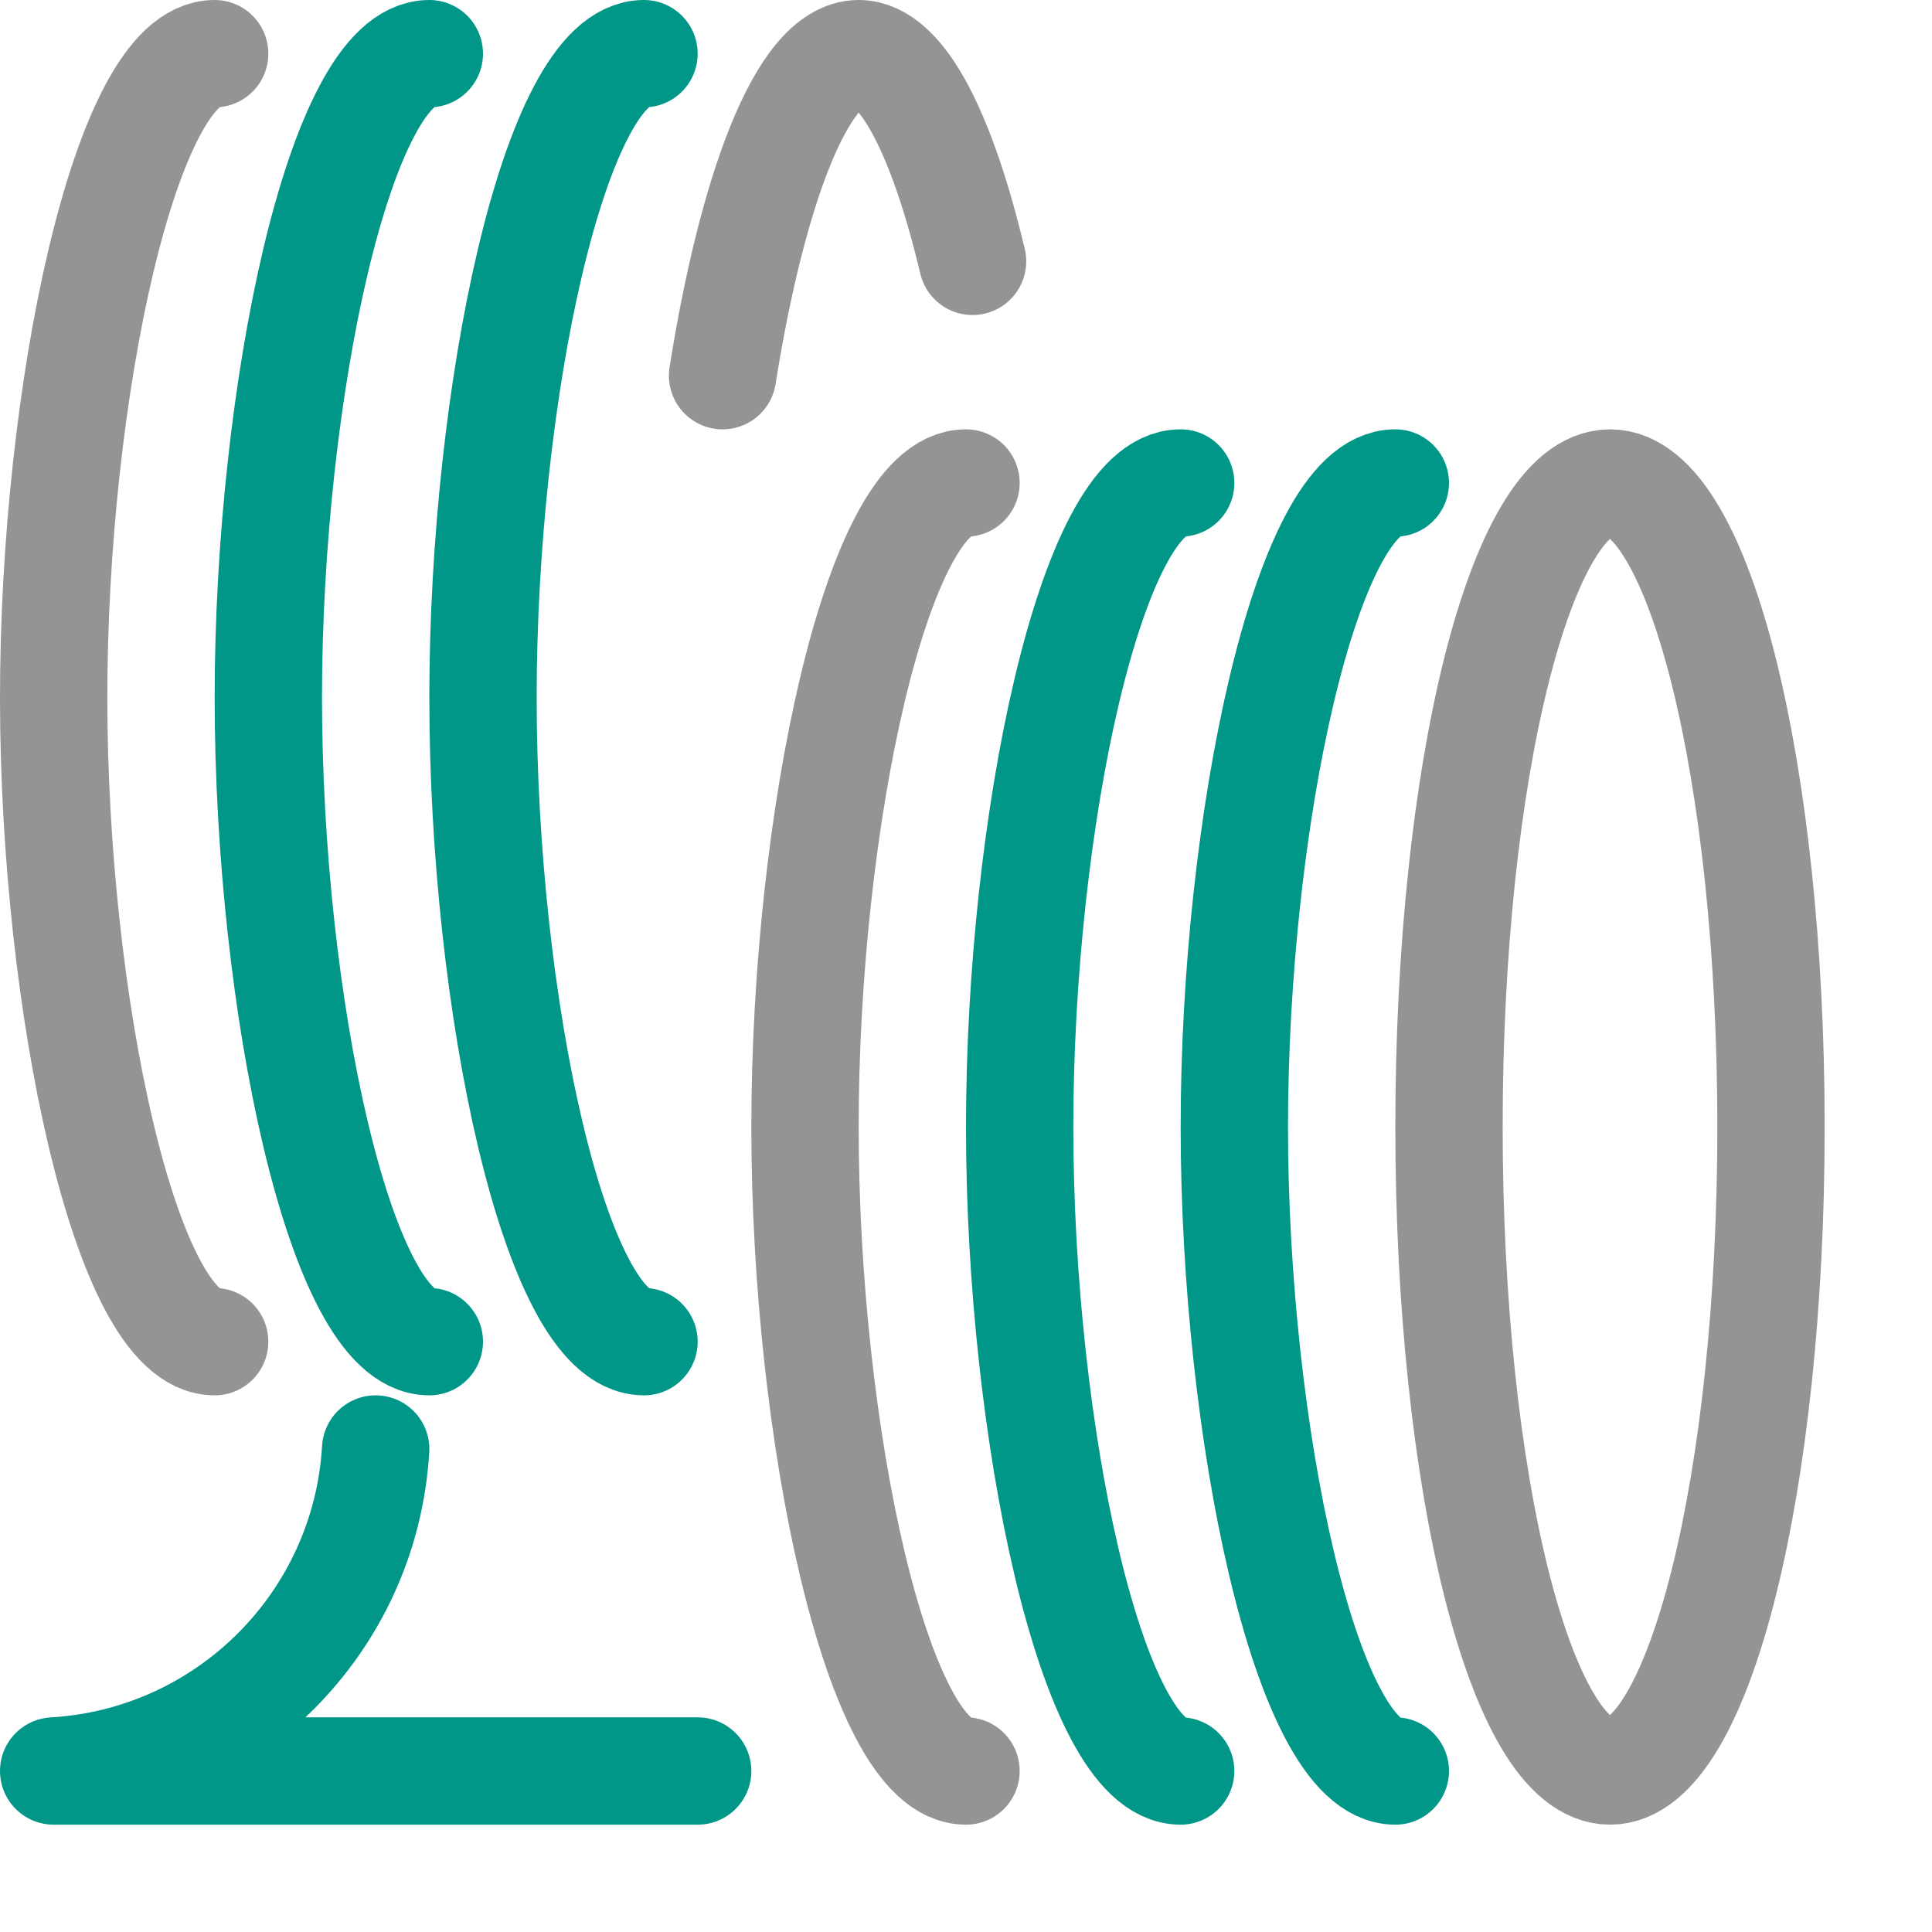
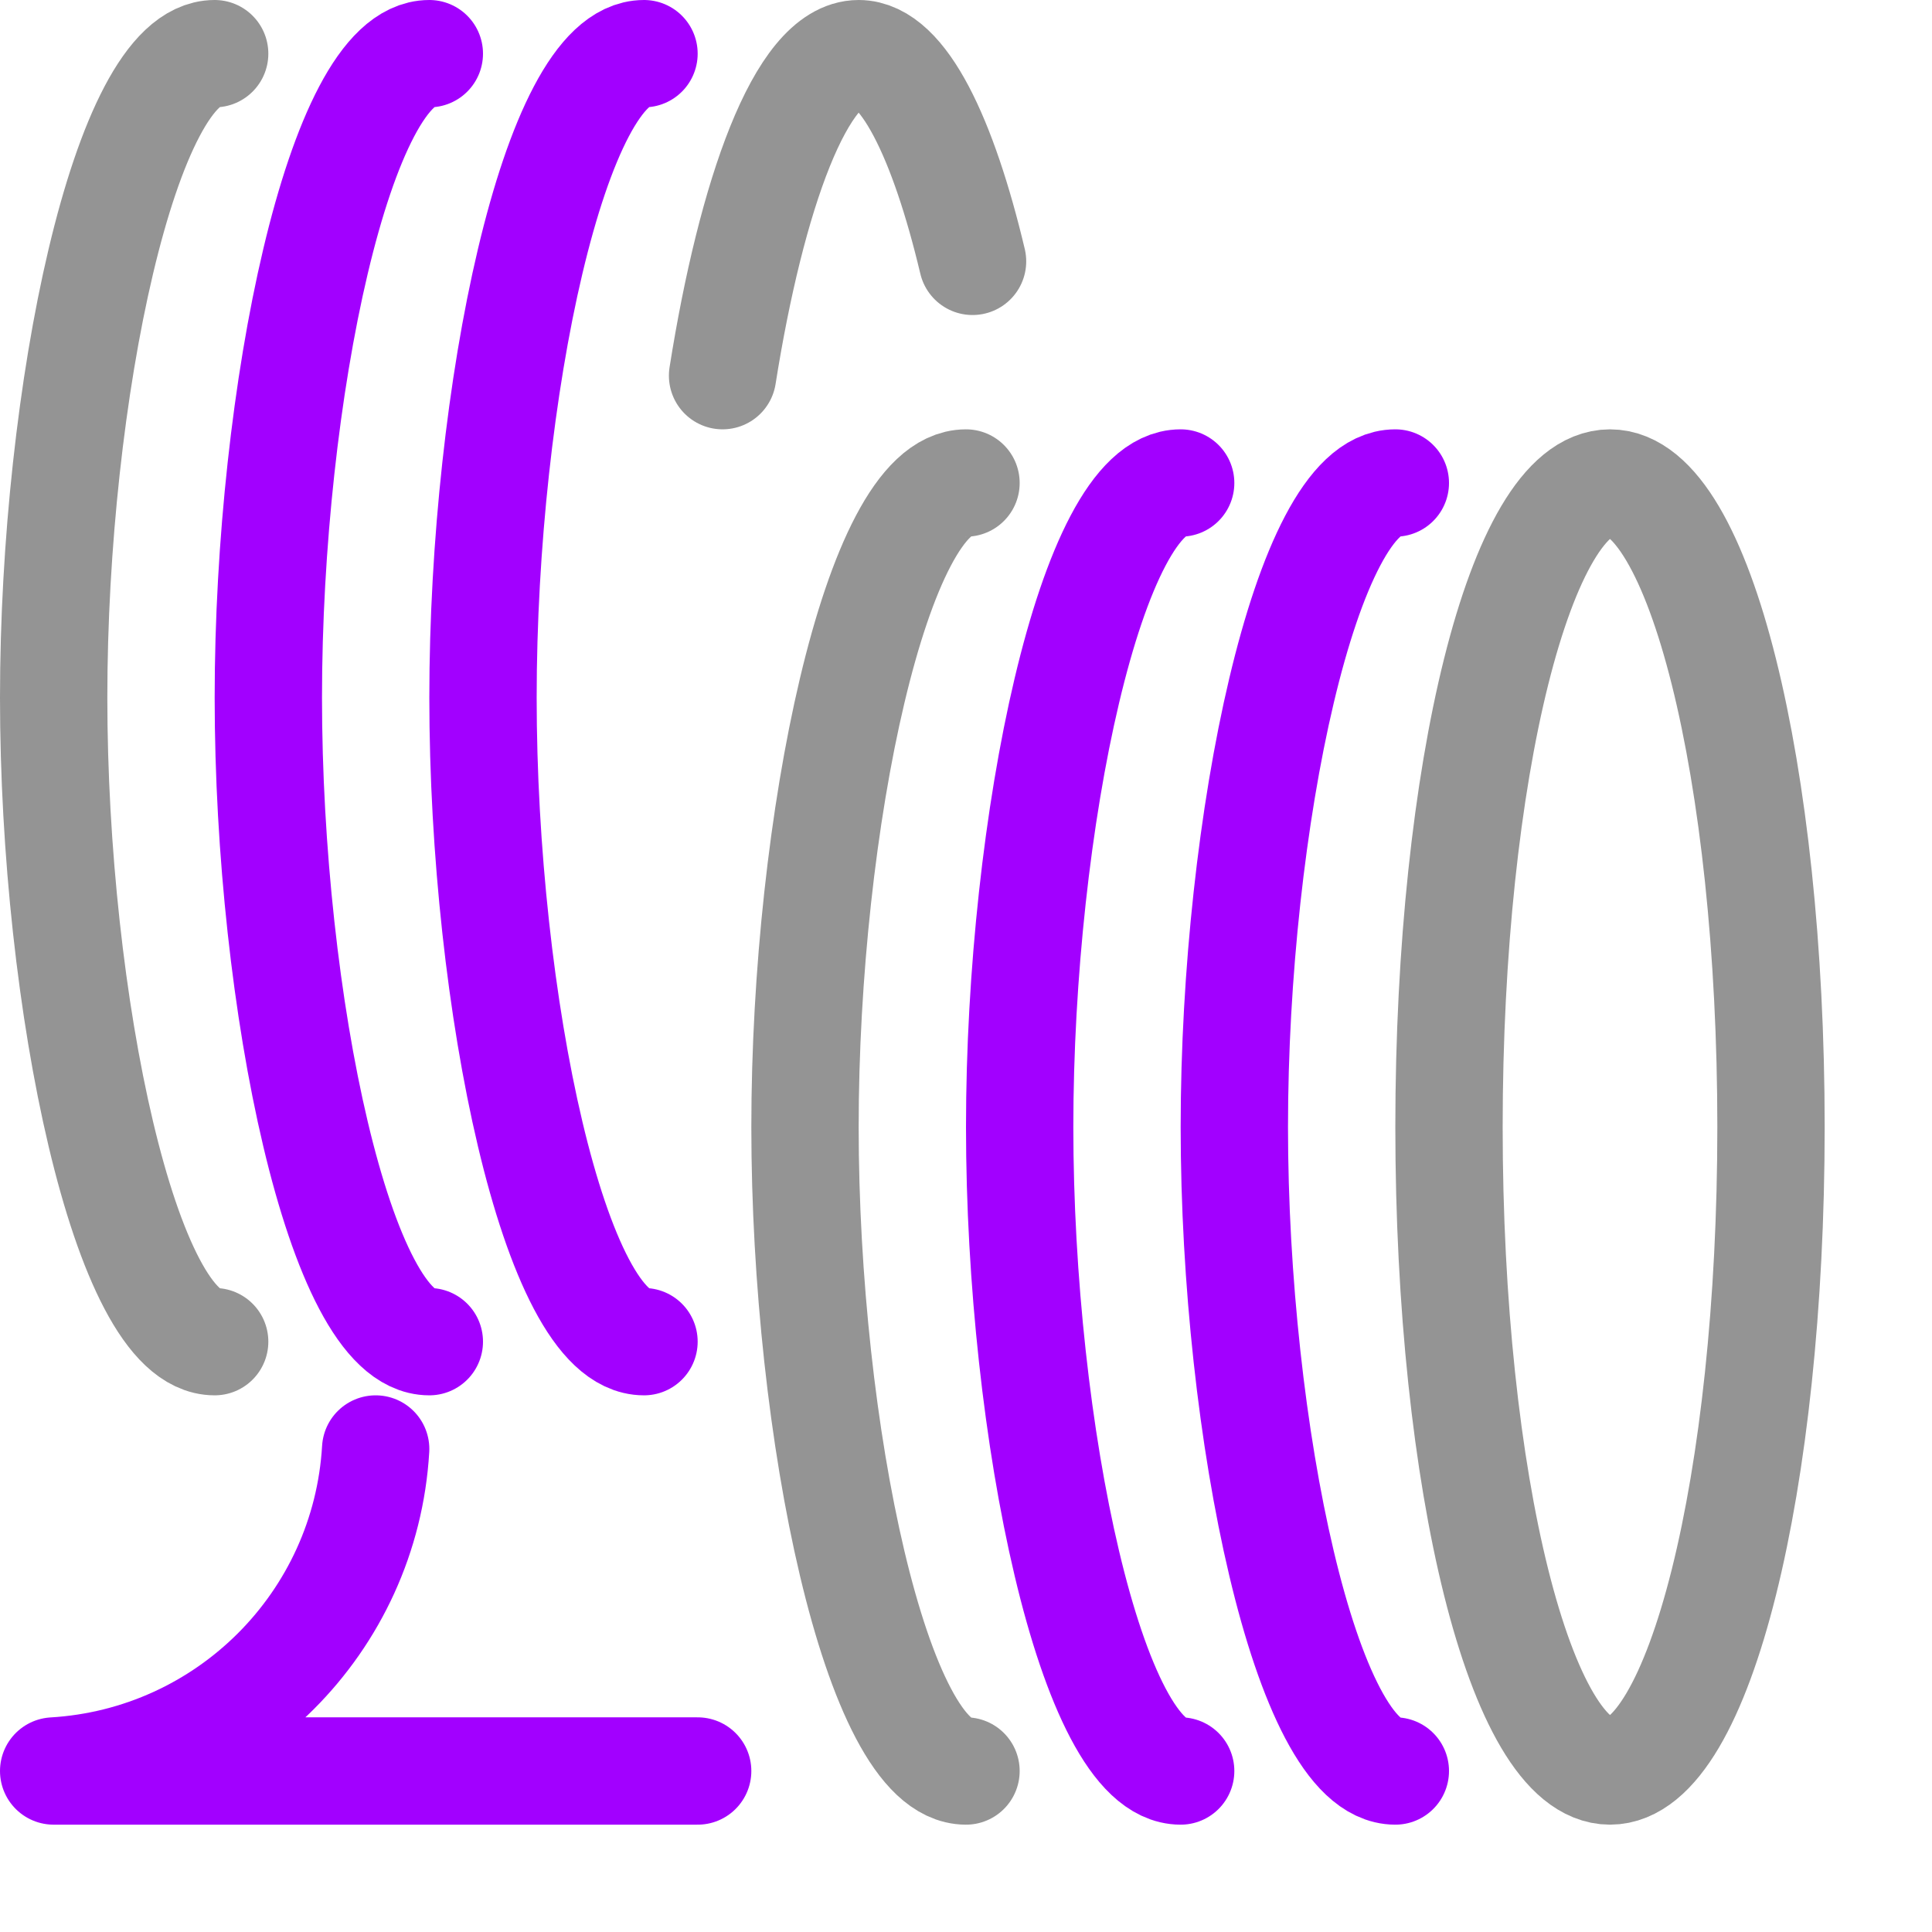
<svg xmlns="http://www.w3.org/2000/svg" width="18" height="18" viewBox="0 0 18 18">
  <ellipse cx="15" cy="10.5" rx="1.5" ry="6" style="fill:none;stroke:#949494;stroke-linecap:round;stroke-linejoin:round" />
-   <path d="M13,16.5c-.828,0-1.5-3.16-1.5-6s.672-6,1.5-6" style="fill:none;stroke:#009688;stroke-linecap:round;stroke-linejoin:round" />
-   <path d="M11,16.5c-.828,0-1.5-3.16-1.5-6s.672-6,1.5-6" style="fill:none;stroke:#009688;stroke-linecap:round;stroke-linejoin:round" />
+   <path d="M13,16.5c-.828,0-1.5-3.16-1.5-6s.672-6,1.5-6" style="fill:none;stroke:#A200FF;stroke-linecap:round;stroke-linejoin:round" />
+   <path d="M11,16.5c-.828,0-1.5-3.16-1.5-6s.672-6,1.5-6" style="fill:none;stroke:#A200FF;stroke-linecap:round;stroke-linejoin:round" />
  <path d="M9,16.5c-.828,0-1.5-3.16-1.5-6s.672-6,1.5-6" style="fill:none;stroke:#949494;stroke-linecap:round;stroke-linejoin:round" />
  <path d="M6.732,3.5C7,1.809,7.467.5,8,.5c.414,0,.789.79,1.061,1.935" style="fill:none;stroke:#949494;stroke-linecap:round;stroke-linejoin:round" />
-   <path d="M6,12.5c-.828,0-1.5-3.16-1.5-6S5.172.5,6,.5" style="fill:none;stroke:#009688;stroke-linecap:round;stroke-linejoin:round" />
-   <path d="M4,12.5c-.828,0-1.5-3.16-1.5-6S3.172.5,4,.5" style="fill:none;stroke:#009688;stroke-linecap:round;stroke-linejoin:round" />
+   <path d="M6,12.5c-.828,0-1.5-3.16-1.5-6S5.172.5,6,.5" style="fill:none;stroke:#A200FF;stroke-linecap:round;stroke-linejoin:round" />
+   <path d="M4,12.5c-.828,0-1.5-3.16-1.5-6S3.172.5,4,.5" style="fill:none;stroke:#A200FF;stroke-linecap:round;stroke-linejoin:round" />
  <path d="M2,12.5c-.828,0-1.5-3.16-1.5-6S1.172.5,2,.5" style="fill:none;stroke:#949494;stroke-linecap:round;stroke-linejoin:round" />
-   <path d="M3.5,13.5a3.193,3.193,0,0,1-3,3h6" style="fill:none;stroke:#009688;stroke-linecap:round;stroke-linejoin:round" />
+   <path d="M3.5,13.5a3.193,3.193,0,0,1-3,3h6" style="fill:none;stroke:#A200FF;stroke-linecap:round;stroke-linejoin:round" />
</svg>
